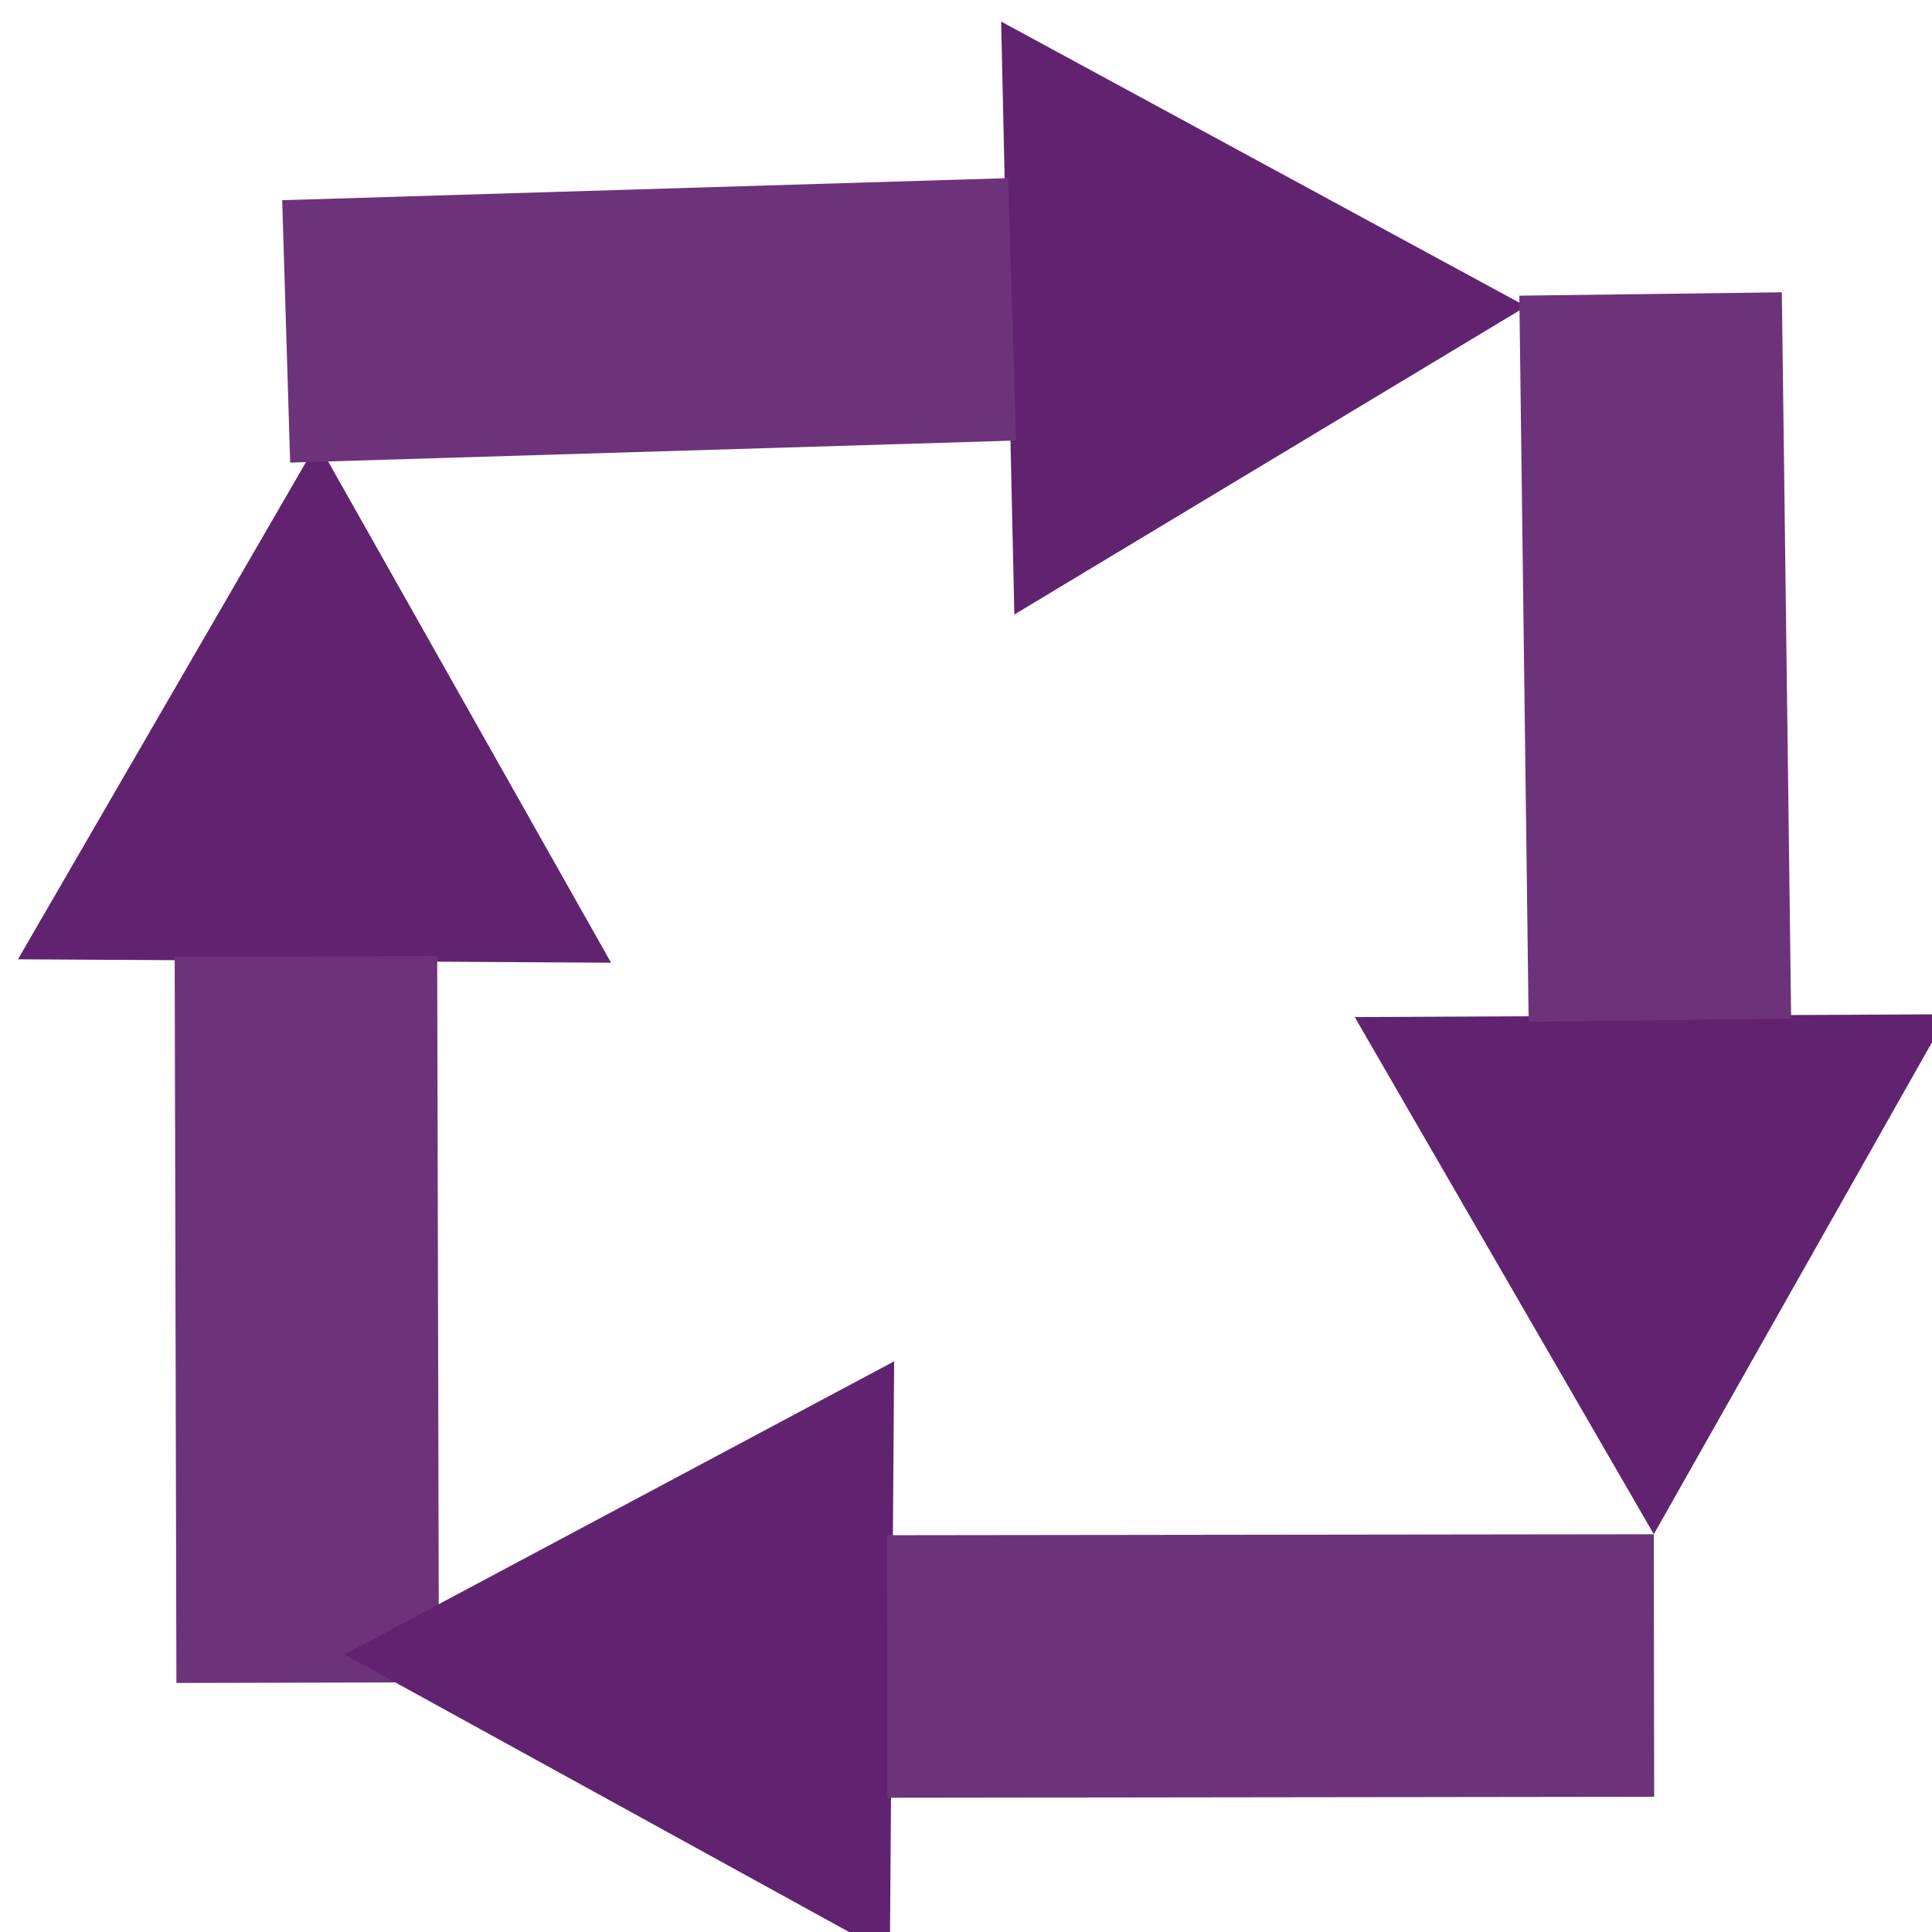
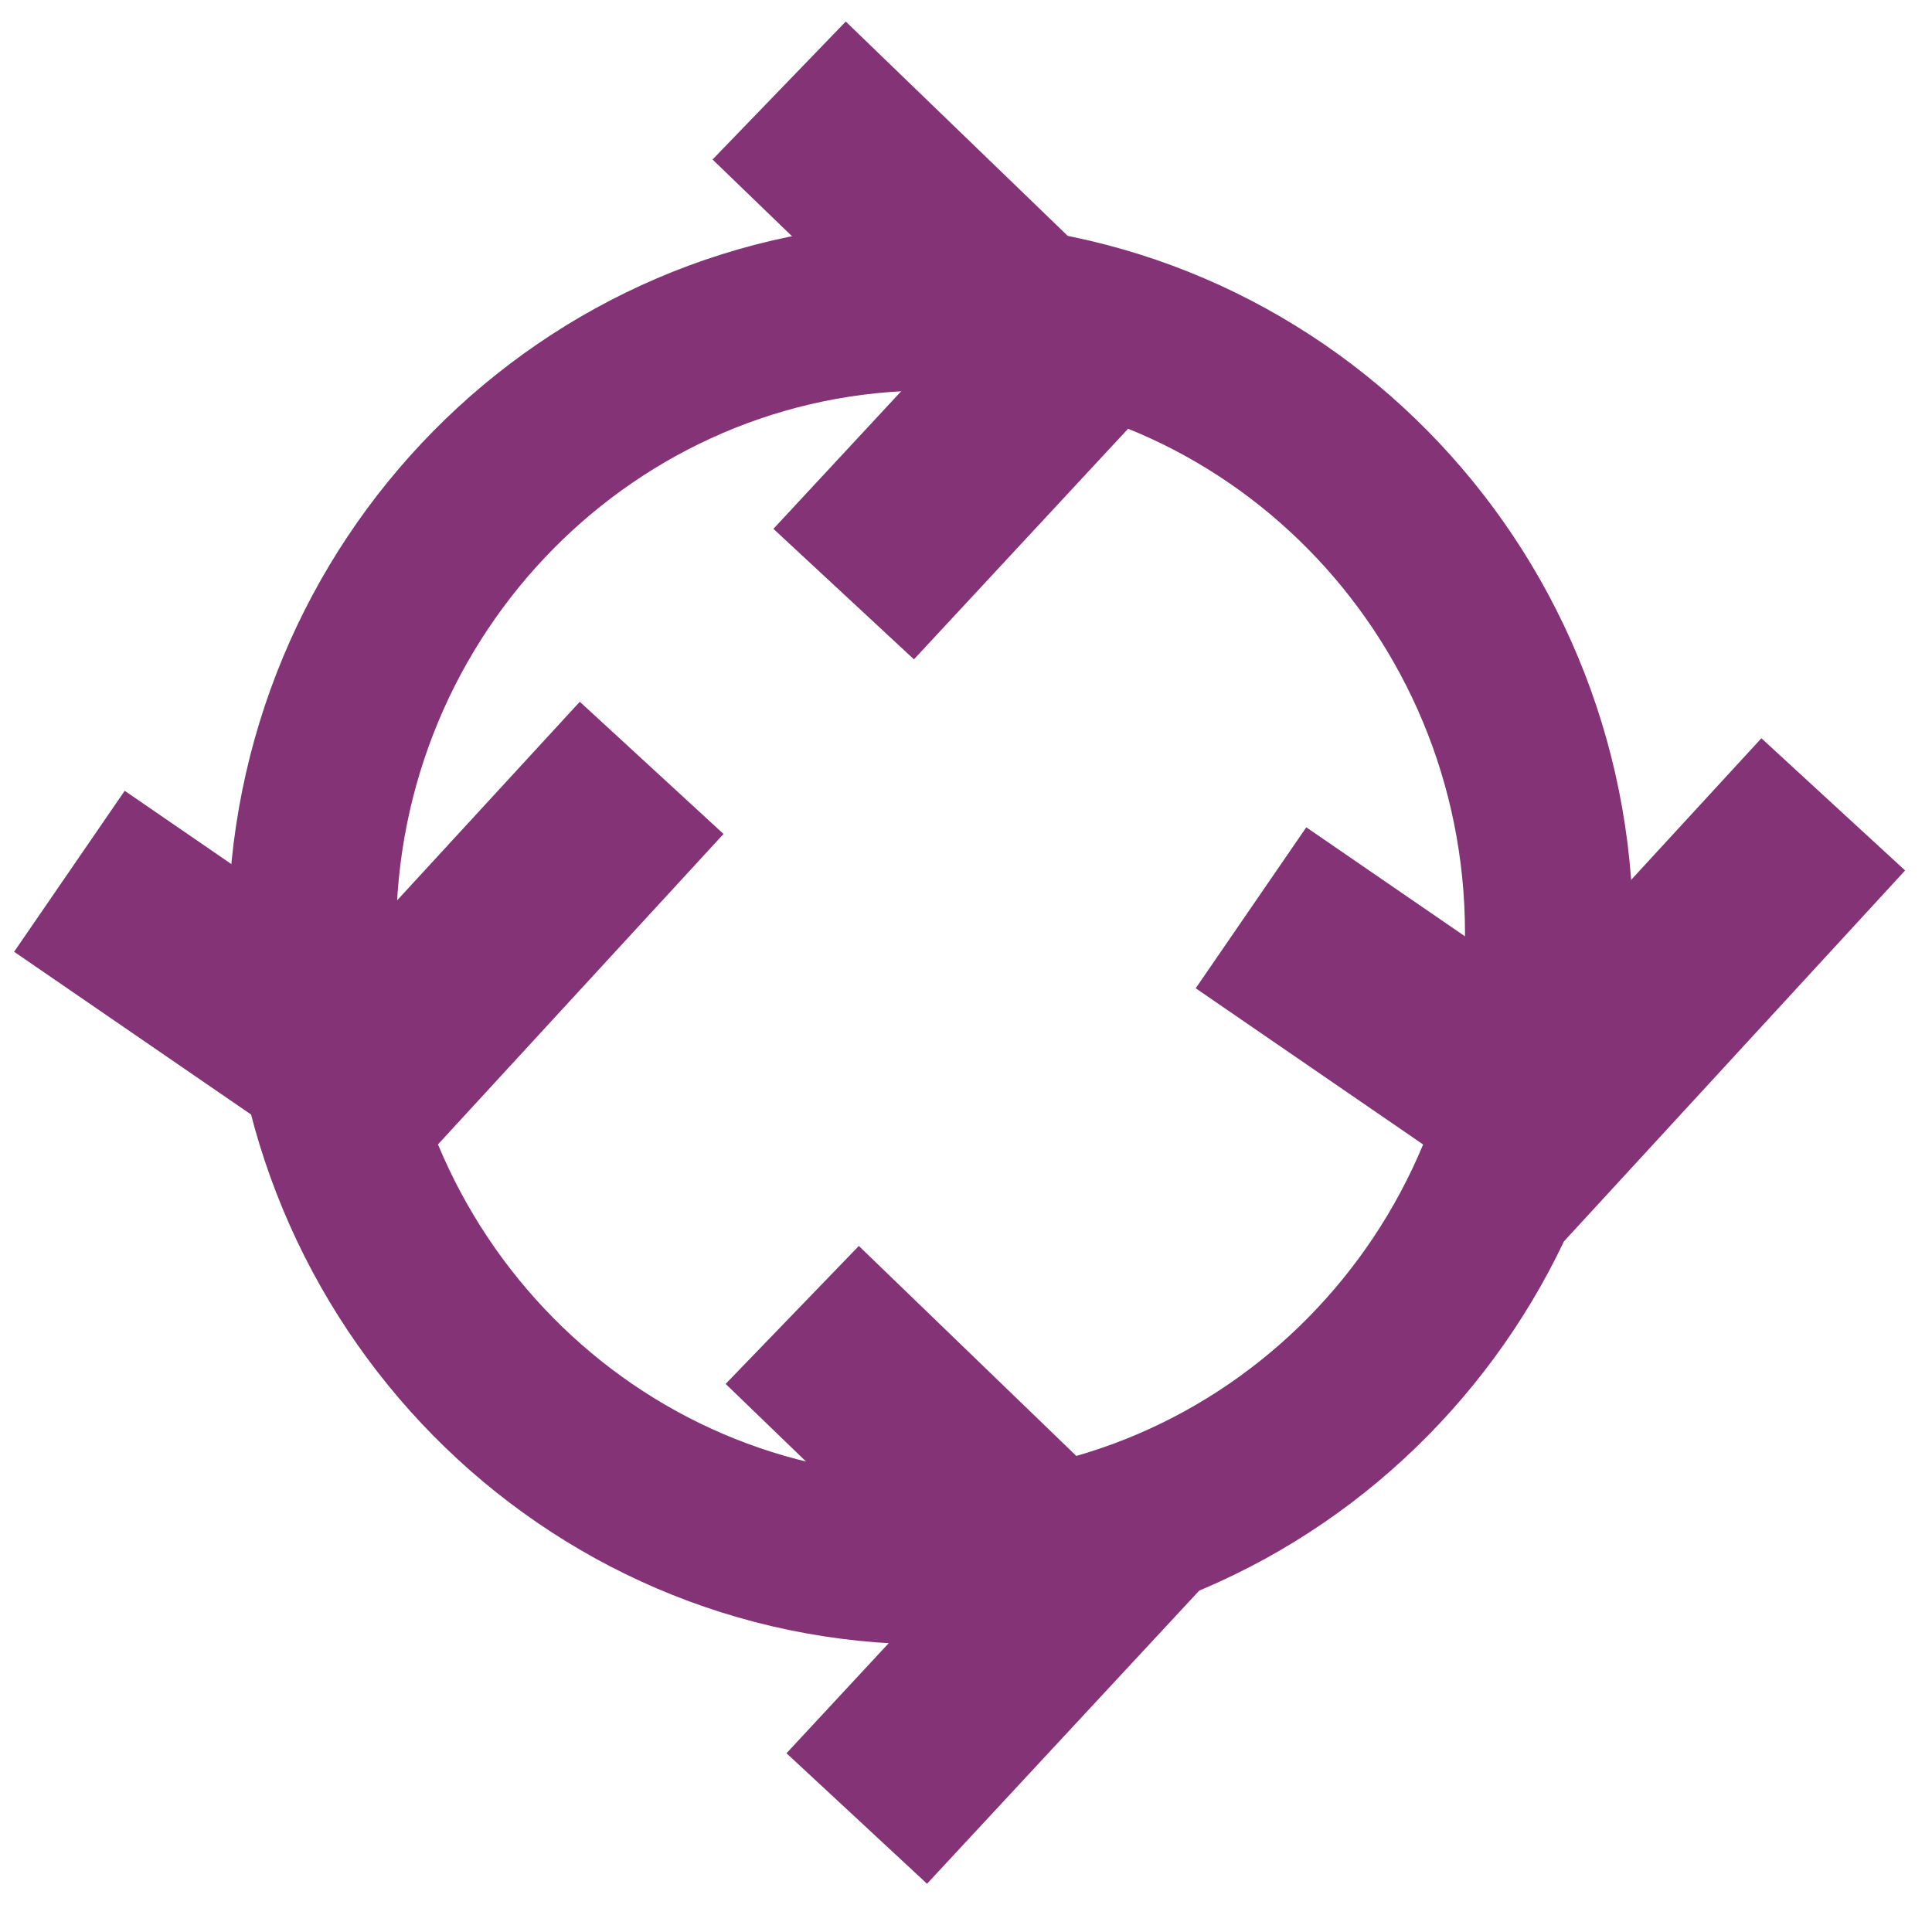
- <svg xmlns="http://www.w3.org/2000/svg" width="120mm" height="120mm" viewBox="0 0 120 120" version="1.1" id="svg8">
-   <defs id="defs2" />
+ <svg xmlns="http://www.w3.org/2000/svg" width="280mm" height="280mm" viewBox="0 0 280 280" version="1.1" id="svg8">
+   <defs id="defs2">
+     </defs>
  <g id="layer1">
-     <g id="g1070" transform="translate(256.2467,-71.74907)">
+     <g id="g1070" transform="translate(4.153011,-5.43221)">
      <g id="g959" transform="matrix(0.7823241,-0.00187786,0.00189583,0.7898096,-37.57827,53.5921)">
        <path style="fill:#61236f;fill-opacity:1;stroke:none;stroke-width:5.065;stroke-miterlimit:4;stroke-dasharray:none;stroke-opacity:1;paint-order:fill markers stroke;stop-color:#000000" id="path953" d="m -278.323,97.768 23.872,-40.59 23.216,40.969 z" />
        <rect style="fill:#6d337a;fill-opacity:1;stroke:none;stroke-width:4.202;stroke-miterlimit:4;stroke-dasharray:none;stroke-opacity:1;paint-order:fill markers stroke;stop-color:#000000" id="rect955" width="20.843" height="57.112" x="-265.88" y="97.596" />
      </g>
      <g id="g959-8" transform="matrix(0.02376951,0.7819652,-0.7894473,0.02399695,-110.2659,288.3797)">
        <path style="fill:#61236f;fill-opacity:1;stroke:none;stroke-width:5.065;stroke-miterlimit:4;stroke-dasharray:none;stroke-opacity:1;paint-order:fill markers stroke;stop-color:#000000" id="path953-6" d="m -278.323,97.768 23.872,-40.59 23.216,40.969 z" />
        <rect style="fill:#6d337a;fill-opacity:1;stroke:none;stroke-width:4.202;stroke-miterlimit:4;stroke-dasharray:none;stroke-opacity:1;paint-order:fill markers stroke;stop-color:#000000" id="rect955-0" width="20.843" height="57.112" x="-265.88" y="97.596" />
      </g>
      <g id="g959-2" transform="matrix(-0.7822619,0.01003971,-0.01013577,-0.7897469,-351.9933,214.754)">
        <path style="fill:#61236f;fill-opacity:1;stroke:none;stroke-width:5.065;stroke-miterlimit:4;stroke-dasharray:none;stroke-opacity:1;paint-order:fill markers stroke;stop-color:#000000" id="path953-7" d="m -278.323,97.768 23.872,-40.59 23.216,40.969 z" />
        <rect style="fill:#6d337a;fill-opacity:1;stroke:none;stroke-width:4.202;stroke-miterlimit:4;stroke-dasharray:none;stroke-opacity:1;paint-order:fill markers stroke;stop-color:#000000" id="rect955-9" width="20.843" height="57.112" x="-265.88" y="97.596" />
      </g>
      <g id="g959-8-0" transform="matrix(-0.00109255,-0.7823257,0.8339302,-0.00104466,-282.8104,-24.4934)">
        <path style="fill:#61236f;fill-opacity:1;stroke:none;stroke-width:5.065;stroke-miterlimit:4;stroke-dasharray:none;stroke-opacity:1;paint-order:fill markers stroke;stop-color:#000000" id="path953-6-3" d="m -278.323,97.768 23.872,-40.59 23.216,40.969 z" />
        <rect style="fill:#6d337a;fill-opacity:1;stroke:none;stroke-width:4.202;stroke-miterlimit:4;stroke-dasharray:none;stroke-opacity:1;paint-order:fill markers stroke;stop-color:#000000" id="rect955-0-9" width="20.843" height="57.112" x="-265.88" y="97.596" />
      </g>
    </g>
+     <ellipse style="fill:none;stroke:#843377;stroke-width:24.365;stroke-miterlimit:4;stroke-dasharray:none;stroke-opacity:1;paint-order:fill markers stroke;stop-color:#000000" id="path20" cx="134.865" cy="135.276" rx="89.636" ry="90.869" />
+     <path style="fill:none;stroke:#843377;stroke-width:28.302;stroke-linecap:butt;stroke-linejoin:miter;stroke-miterlimit:4;stroke-dasharray:none;stroke-opacity:1" d="m 265.689,116.574 -41.123,44.707 -43.262,-29.718" id="path845-9" />
+     <path style="fill:none;stroke:#843377;stroke-width:27.794;stroke-linecap:butt;stroke-linejoin:miter;stroke-miterlimit:4;stroke-dasharray:none;stroke-opacity:1" d="m 114.817,190.57 40.662,39.262 -31.31,33.718" id="path845-3" />
+     <path style="fill:#800080;fill-rule:nonzero;stroke:#843377;stroke-width:10.465;stroke-linecap:butt;stroke-linejoin:miter;stroke-miterlimit:4;stroke-dasharray:none;stroke-opacity:1" d="m -233.547,-42.762 c 6.949,9.679 15.72,19.691 26.447,27.203 8.161,5.715 16.873,9.583 26.259,11.387 8.349,1.605 16.767,1.491 25.288,0.075 8.106,-1.348 15.962,-3.815 23.52,-6.729 7.475,-2.882 14.622,-6.193 20.954,-9.016 6.782,-3.025 12.497,-5.43 17.584,-6.786 2.696,-0.719 5.101,-1.109 7.268,-1.148 2.347,-0.042 4.361,0.329 6.109,1.086 0.947,0.41 1.809,0.931 2.595,1.55 0.848,0.668 1.603,1.447 2.28,2.317 1.609,2.069 2.744,4.621 3.573,7.238 0,0 0.126,-0.04 0.126,-0.04 0,0 0.126,-0.04 0.126,-0.04 -0.834,-2.634 -1.983,-5.217 -3.621,-7.317 -0.689,-0.884 -1.461,-1.677 -2.328,-2.357 -0.804,-0.631 -1.685,-1.16 -2.653,-1.577 -1.787,-0.769 -3.837,-1.139 -6.211,-1.09 -2.191,0.045 -4.613,0.445 -7.318,1.173 -5.101,1.373 -10.825,3.796 -17.6,6.833 -6.329,2.837 -13.465,6.158 -20.931,9.051 -7.547,2.925 -15.392,5.403 -23.487,6.762 -8.509,1.429 -16.919,1.556 -25.263,-0.036 -9.381,-1.79 -18.094,-5.645 -26.258,-11.351 -10.733,-7.501 -19.508,-17.508 -26.458,-27.188 z" id="path907" />
+     <path style="fill:none;stroke:#843377;stroke-width:28.302;stroke-linecap:butt;stroke-linejoin:miter;stroke-miterlimit:4;stroke-dasharray:none;stroke-opacity:1" d="m 94.444,111.284 -41.123,44.707 -43.262,-29.718" id="path845-9-2" />
+     <path style="fill:none;stroke:#843377;stroke-width:27.794;stroke-linecap:butt;stroke-linejoin:miter;stroke-miterlimit:4;stroke-dasharray:none;stroke-opacity:1" d="m 112.921,13.121 40.662,39.262 -31.31,33.718" id="path845-3-1" />
  </g>
</svg>
